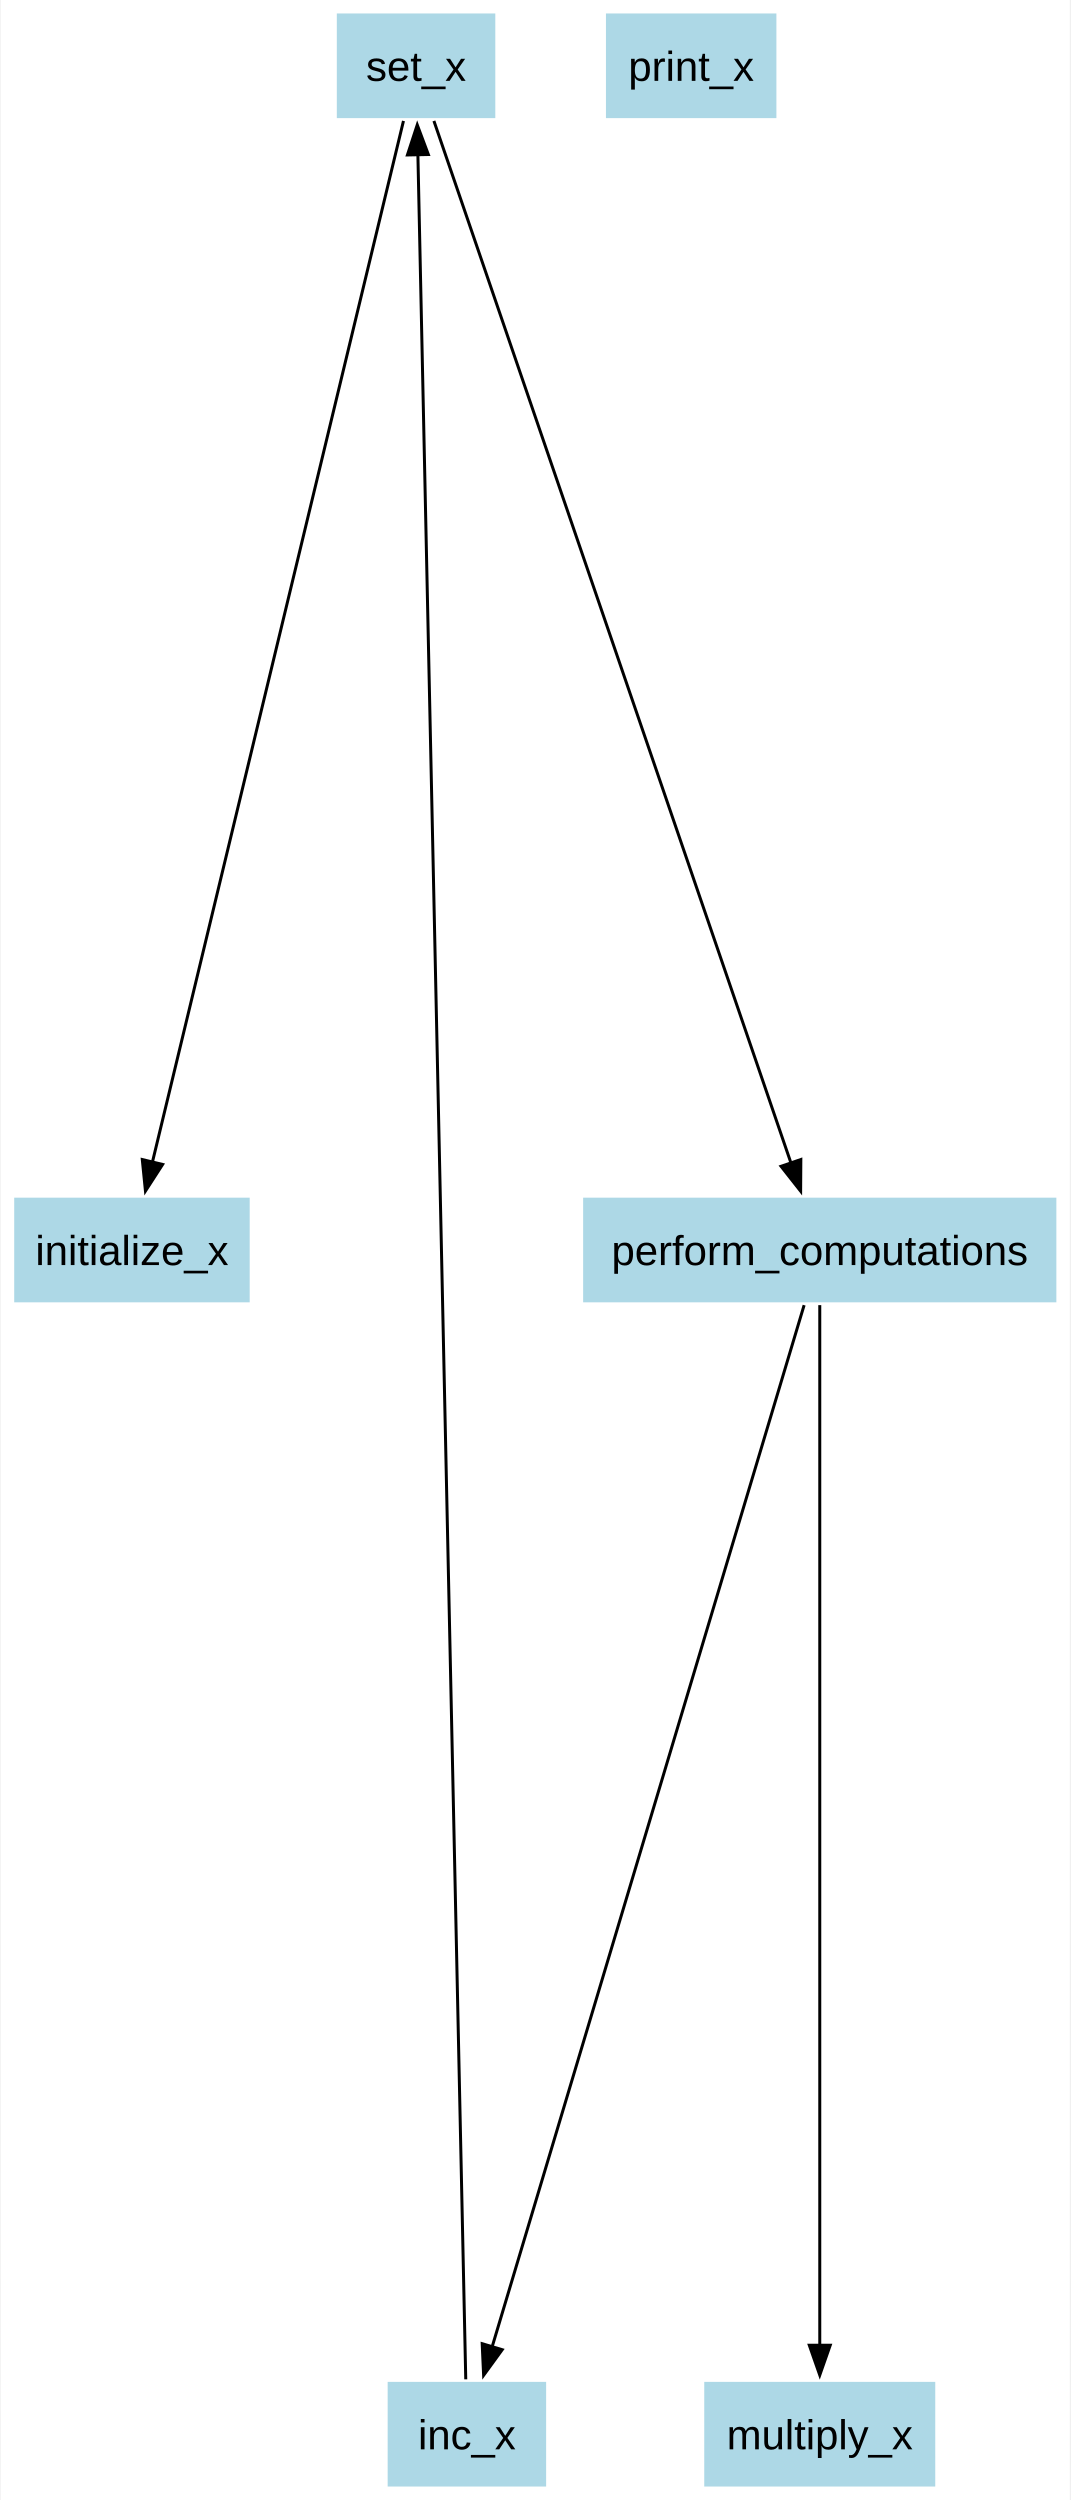
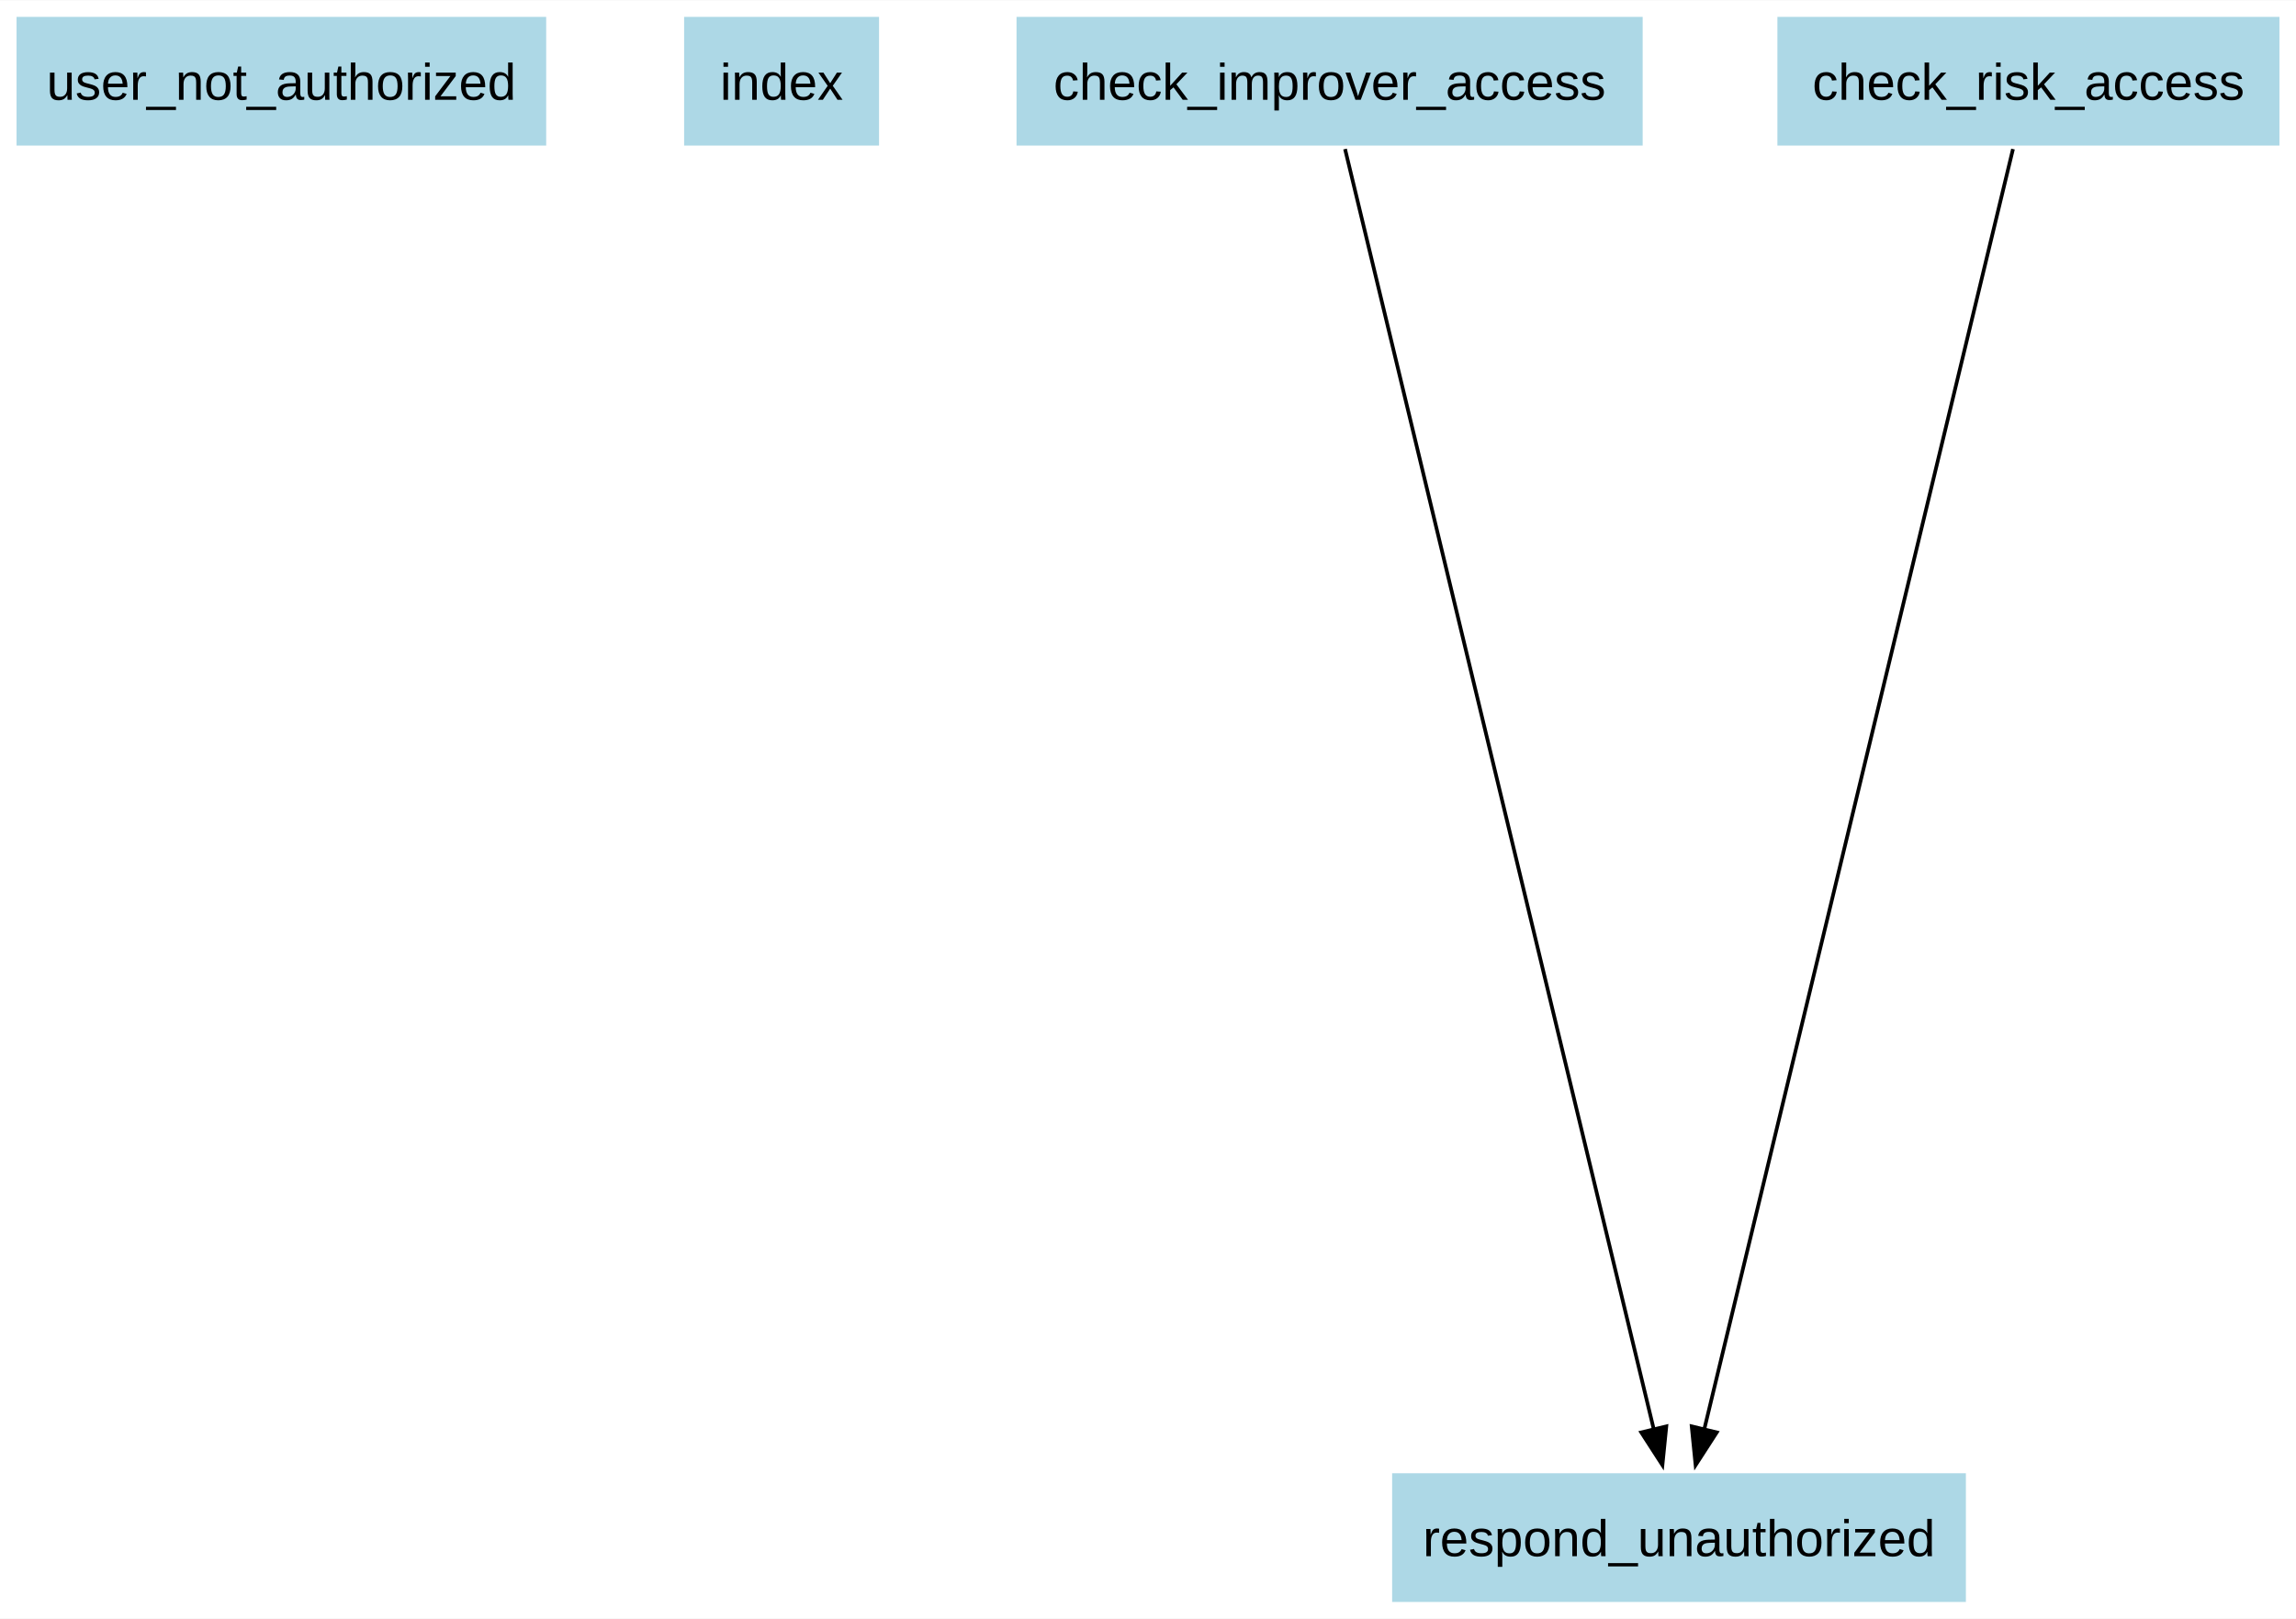
- <svg xmlns="http://www.w3.org/2000/svg" width="358pt" height="836pt" viewBox="0.00 0.00 357.50 836.00">
-   <g id="graph0" class="graph" transform="scale(1 1) rotate(0) translate(4 832)">
-     <polygon fill="white" stroke="none" points="-4,4 -4,-832 353.5,-832 353.5,4 -4,4" />
+ <svg xmlns="http://www.w3.org/2000/svg" width="624pt" height="440pt" viewBox="0.00 0.00 624.25 440.00">
+   <g id="graph0" class="graph" transform="scale(1 1) rotate(0) translate(4 436)">
+     <polygon fill="white" stroke="none" points="-4,4 -4,-436 620.25,-436 620.25,4 -4,4" />
    <g id="node1" class="node">
-       <polygon fill="lightblue" stroke="white" points="161.88,-828 107.88,-828 107.88,-792 161.88,-792 161.88,-828" />
-       <text text-anchor="middle" x="134.88" y="-804.95" font-family="Arial" font-size="14.00">set_x</text>
+       <polygon fill="lightblue" stroke="white" points="145,-432 0,-432 0,-396 145,-396 145,-432" />
+       <text text-anchor="middle" x="72.5" y="-408.95" font-family="Arial" font-size="14.00">user_not_authorized</text>
    </g>
    <g id="node2" class="node">
-       <polygon fill="lightblue" stroke="white" points="79.75,-432 0,-432 0,-396 79.75,-396 79.75,-432" />
-       <text text-anchor="middle" x="39.88" y="-408.95" font-family="Arial" font-size="14.00">initialize_x</text>
+       <polygon fill="lightblue" stroke="white" points="235.5,-432 181.5,-432 181.5,-396 235.5,-396 235.5,-432" />
+       <text text-anchor="middle" x="208.5" y="-408.95" font-family="Arial" font-size="14.00">index</text>
+     </g>
+     <g id="node3" class="node">
+       <polygon fill="lightblue" stroke="white" points="443.12,-432 271.88,-432 271.88,-396 443.12,-396 443.12,-432" />
+       <text text-anchor="middle" x="357.5" y="-408.95" font-family="Arial" font-size="14.00">check_improver_access</text>
+     </g>
+     <g id="node4" class="node">
+       <polygon fill="lightblue" stroke="white" points="531,-36 374,-36 374,0 531,0 531,-36" />
+       <text text-anchor="middle" x="452.5" y="-12.95" font-family="Arial" font-size="14.00">respond_unauthorized</text>
    </g>
    <g id="edge1" class="edge">
-       <path fill="none" stroke="black" d="M130.67,-791.56C115.74,-729.64 65.19,-519.98 46.71,-443.35" />
-       <polygon fill="black" stroke="black" points="50.13,-442.61 44.39,-433.71 43.33,-444.25 50.13,-442.61" />
+       <path fill="none" stroke="black" d="M361.7,-395.56C376.63,-333.64 427.19,-123.98 445.66,-47.35" />
+       <polygon fill="black" stroke="black" points="449.05,-48.25 447.99,-37.71 442.24,-46.61 449.05,-48.25" />
    </g>
-     <g id="node3" class="node">
-       <polygon fill="lightblue" stroke="white" points="349.5,-432 190.25,-432 190.25,-396 349.5,-396 349.5,-432" />
-       <text text-anchor="middle" x="269.88" y="-408.95" font-family="Arial" font-size="14.00">perform_computations</text>
+     <g id="node5" class="node">
+       <polygon fill="lightblue" stroke="white" points="616.25,-432 478.75,-432 478.75,-396 616.25,-396 616.25,-432" />
+       <text text-anchor="middle" x="547.5" y="-408.95" font-family="Arial" font-size="14.00">check_risk_access</text>
    </g>
    <g id="edge2" class="edge">
-       <path fill="none" stroke="black" d="M140.85,-791.56C162.11,-729.52 234.2,-519.12 260.32,-442.88" />
-       <polygon fill="black" stroke="black" points="263.55,-444.26 263.48,-433.67 256.93,-441.99 263.55,-444.26" />
-     </g>
-     <g id="node4" class="node">
-       <polygon fill="lightblue" stroke="white" points="178.88,-36 124.88,-36 124.88,0 178.88,0 178.88,-36" />
-       <text text-anchor="middle" x="151.88" y="-12.95" font-family="Arial" font-size="14.00">inc_x</text>
-     </g>
-     <g id="edge3" class="edge">
-       <path fill="none" stroke="black" d="M264.65,-395.56C246.07,-333.52 183.06,-123.12 160.22,-46.88" />
-       <polygon fill="black" stroke="black" points="163.69,-46.26 157.47,-37.69 156.99,-48.27 163.69,-46.26" />
-     </g>
-     <g id="node5" class="node">
-       <polygon fill="lightblue" stroke="white" points="309,-36 230.75,-36 230.75,0 309,0 309,-36" />
-       <text text-anchor="middle" x="269.88" y="-12.95" font-family="Arial" font-size="14.00">multiply_x</text>
-     </g>
-     <g id="edge4" class="edge">
-       <path fill="none" stroke="black" d="M269.88,-395.56C269.88,-333.64 269.88,-123.98 269.88,-47.35" />
-       <polygon fill="black" stroke="black" points="273.38,-47.75 269.88,-37.75 266.38,-47.75 273.38,-47.75" />
-     </g>
-     <g id="edge5" class="edge">
-       <path fill="none" stroke="black" d="M151.5,-36.35C149.32,-137.65 138.24,-652.65 135.49,-780.33" />
-       <polygon fill="black" stroke="black" points="131.99,-780.18 135.28,-790.25 138.99,-780.33 131.99,-780.18" />
-     </g>
-     <g id="node6" class="node">
-       <polygon fill="lightblue" stroke="white" points="255.88,-828 197.88,-828 197.88,-792 255.88,-792 255.88,-828" />
-       <text text-anchor="middle" x="226.88" y="-804.95" font-family="Arial" font-size="14.00">print_x</text>
+       <path fill="none" stroke="black" d="M543.3,-395.56C528.37,-333.64 477.81,-123.98 459.34,-47.35" />
+       <polygon fill="black" stroke="black" points="462.76,-46.61 457.01,-37.71 455.95,-48.25 462.76,-46.61" />
    </g>
  </g>
</svg>
